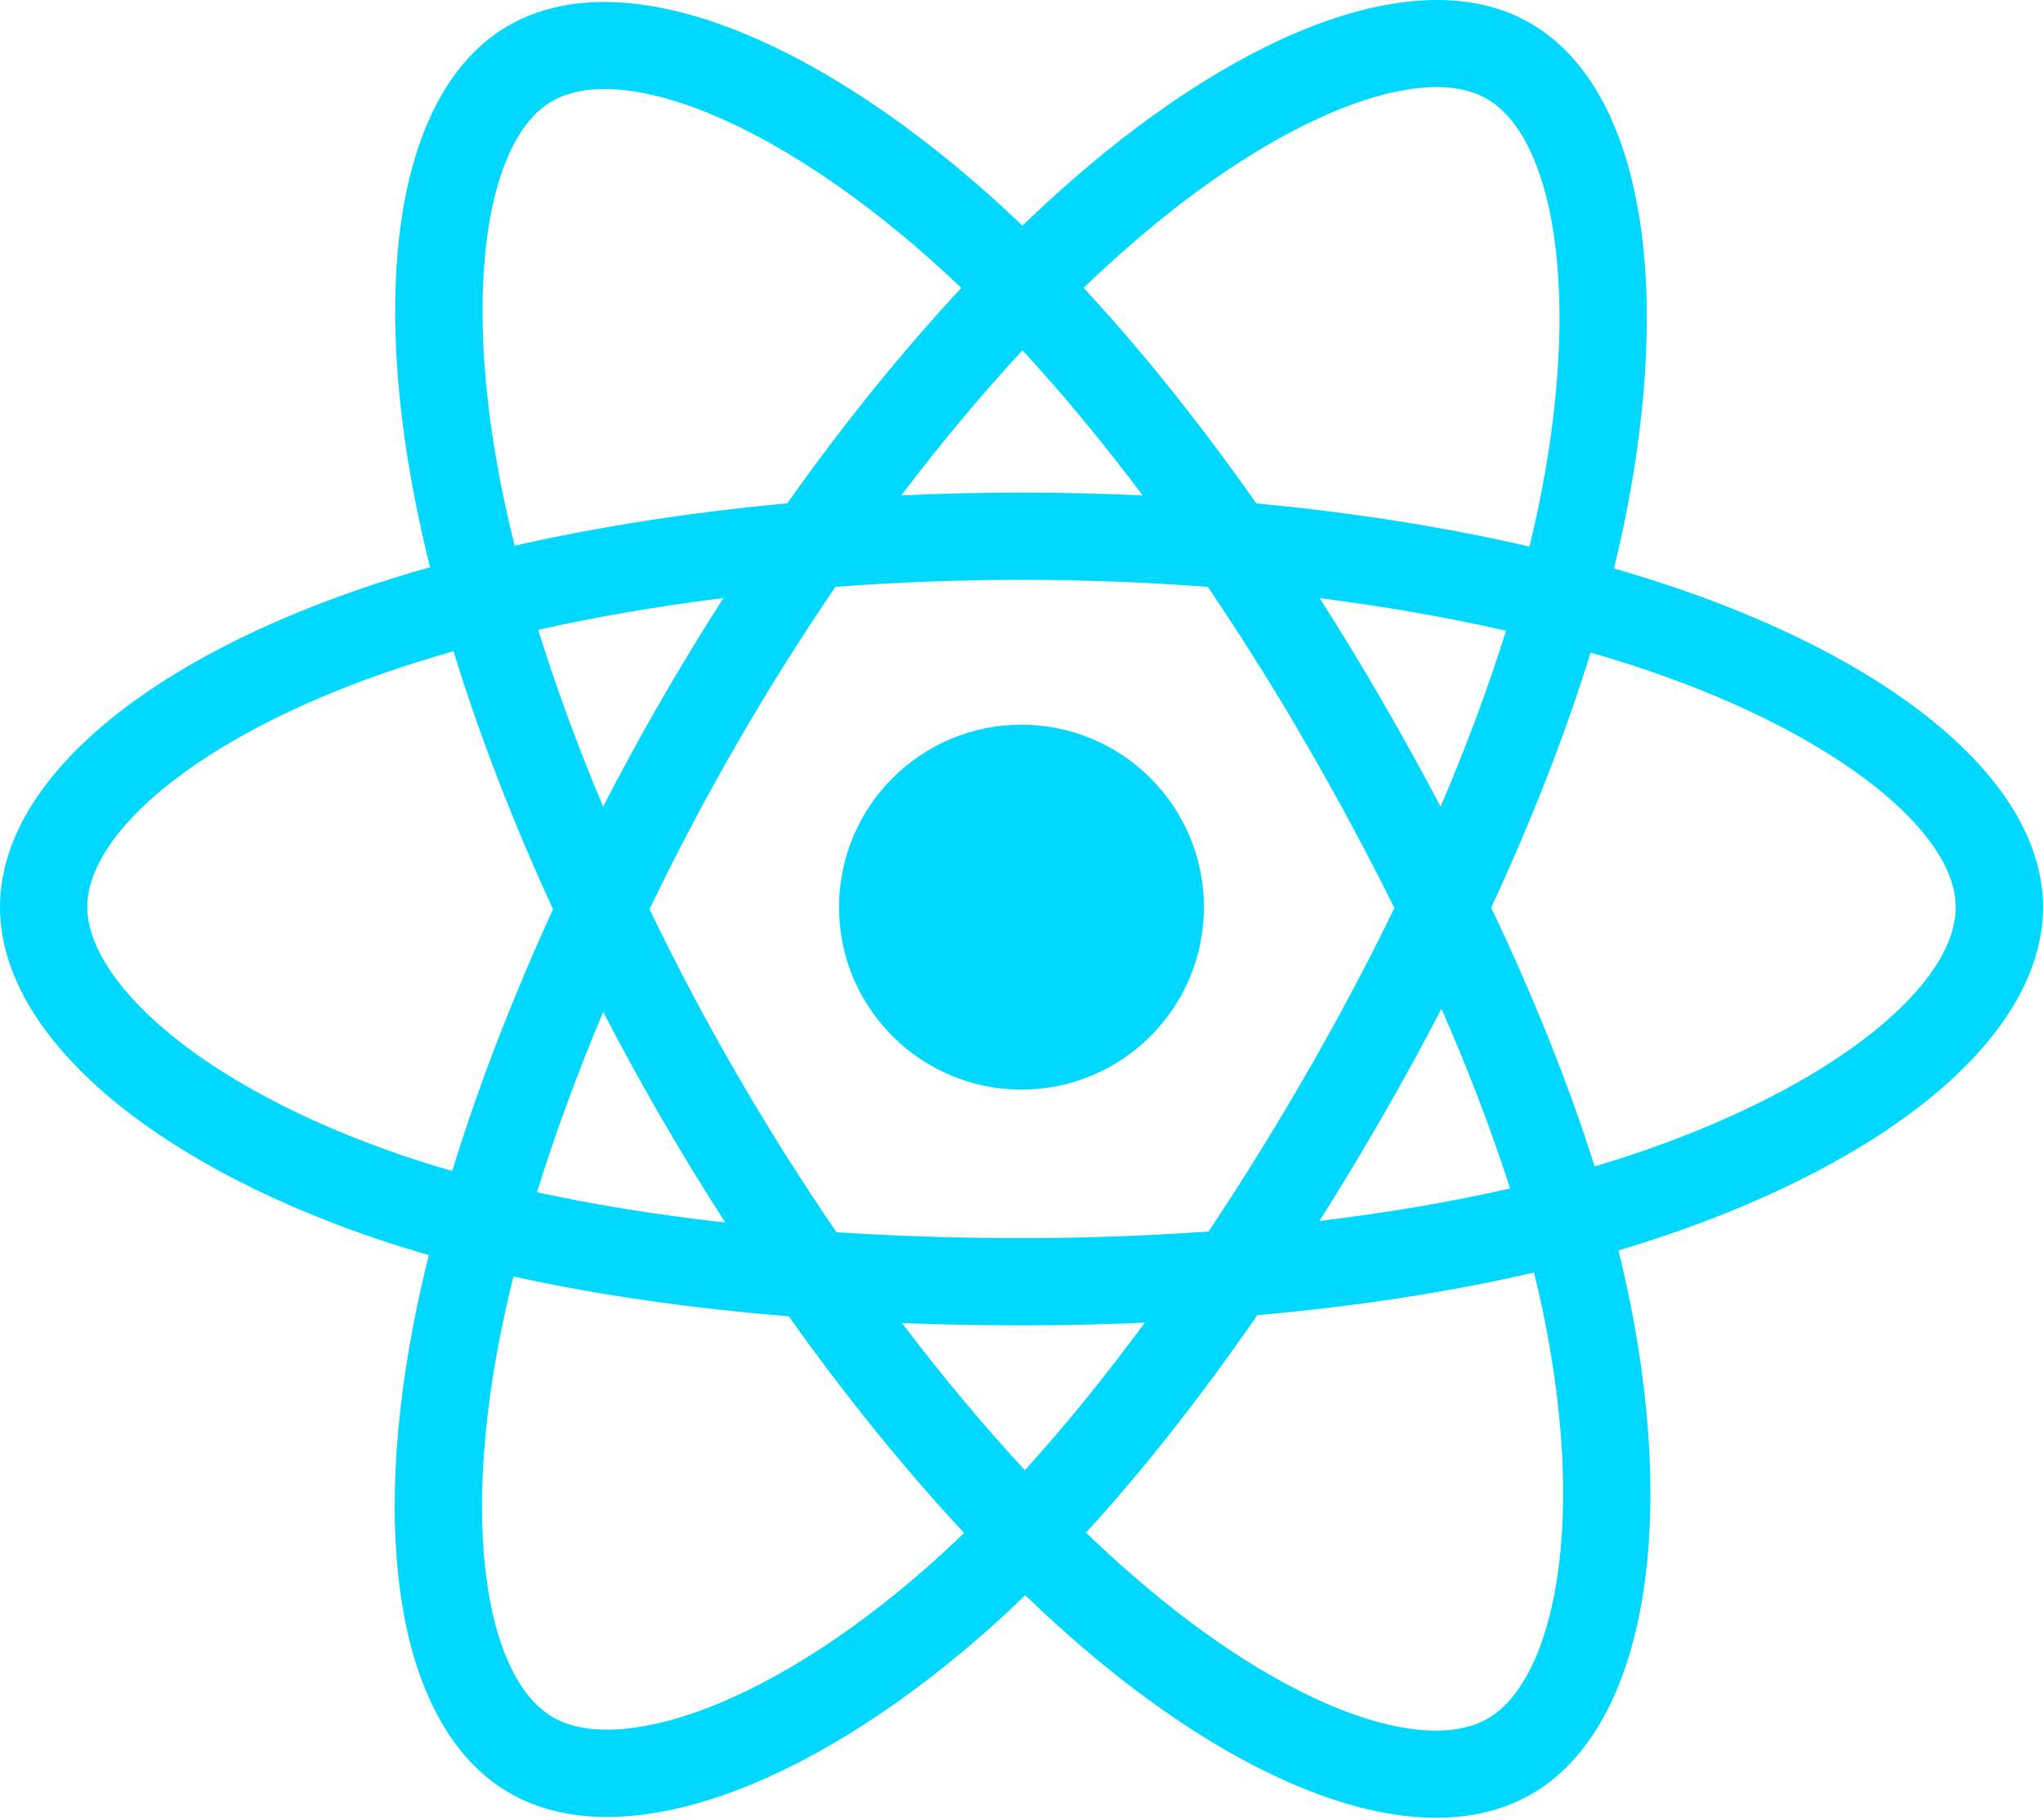
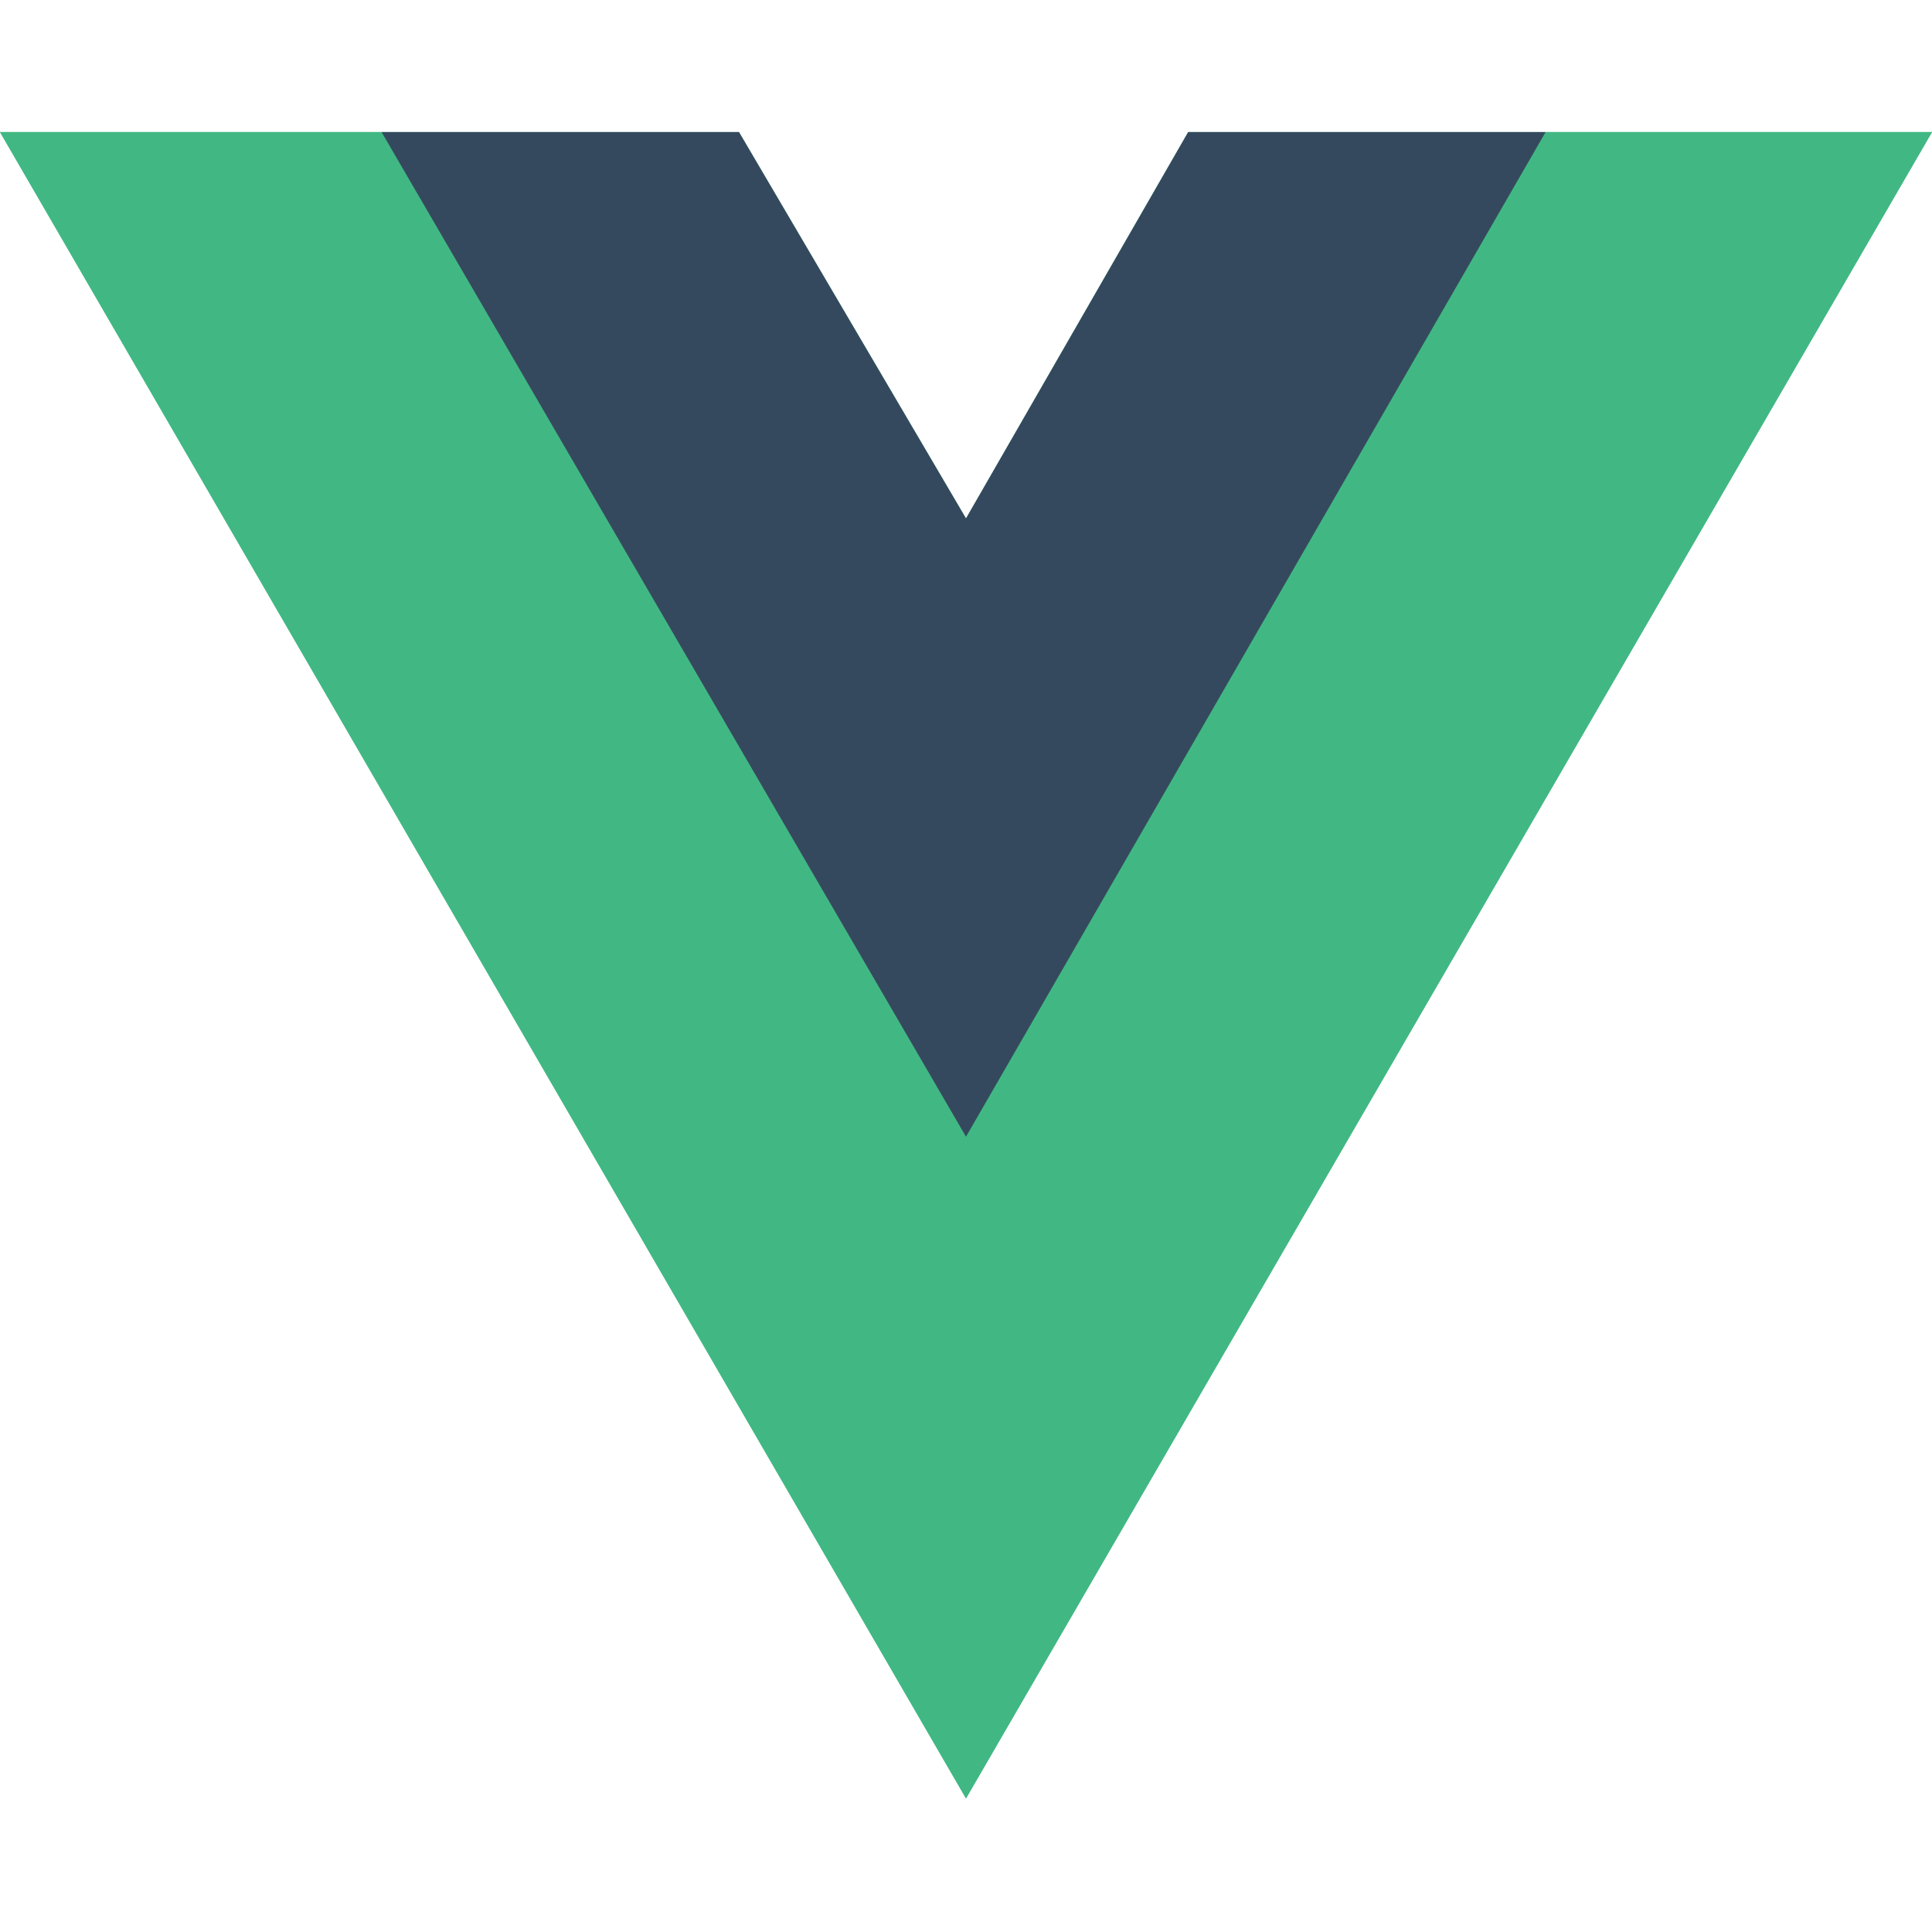
- <svg xmlns="http://www.w3.org/2000/svg" aria-hidden="true" role="img" class="iconify iconify--logos" width="35.93" height="32" preserveAspectRatio="xMidYMid meet" viewBox="0 0 256 228">
-   <path fill="#00D8FF" d="M210.483 73.824a171.49 171.49 0 0 0-8.24-2.597c.465-1.9.893-3.777 1.273-5.621c6.238-30.281 2.16-54.676-11.769-62.708c-13.355-7.7-35.196.329-57.254 19.526a171.23 171.23 0 0 0-6.375 5.848a155.866 155.866 0 0 0-4.241-3.917C100.759 3.829 77.587-4.822 63.673 3.233C50.33 10.957 46.379 33.89 51.995 62.588a170.974 170.974 0 0 0 1.892 8.48c-3.28.932-6.445 1.924-9.474 2.98C17.309 83.498 0 98.307 0 113.668c0 15.865 18.582 31.778 46.812 41.427a145.52 145.52 0 0 0 6.921 2.165a167.467 167.467 0 0 0-2.01 9.138c-5.354 28.2-1.173 50.591 12.134 58.266c13.744 7.926 36.812-.22 59.273-19.855a145.567 145.567 0 0 0 5.342-4.923a168.064 168.064 0 0 0 6.92 6.314c21.758 18.722 43.246 26.282 56.54 18.586c13.731-7.949 18.194-32.003 12.4-61.268a145.016 145.016 0 0 0-1.535-6.842c1.62-.48 3.21-.974 4.76-1.488c29.348-9.723 48.443-25.443 48.443-41.52c0-15.417-17.868-30.326-45.517-39.844Zm-6.365 70.984c-1.4.463-2.836.91-4.3 1.345c-3.24-10.257-7.612-21.163-12.963-32.432c5.106-11 9.31-21.767 12.459-31.957c2.619.758 5.16 1.557 7.61 2.4c23.69 8.156 38.14 20.213 38.14 29.504c0 9.896-15.606 22.743-40.946 31.14Zm-10.514 20.834c2.562 12.94 2.927 24.64 1.23 33.787c-1.524 8.219-4.59 13.698-8.382 15.893c-8.067 4.67-25.32-1.4-43.927-17.412a156.726 156.726 0 0 1-6.437-5.87c7.214-7.889 14.423-17.06 21.459-27.246c12.376-1.098 24.068-2.894 34.671-5.345a134.17 134.17 0 0 1 1.386 6.193ZM87.276 214.515c-7.882 2.783-14.16 2.863-17.955.675c-8.075-4.657-11.432-22.636-6.853-46.752a156.923 156.923 0 0 1 1.869-8.499c10.486 2.32 22.093 3.988 34.498 4.994c7.084 9.967 14.501 19.128 21.976 27.15a134.668 134.668 0 0 1-4.877 4.492c-9.933 8.682-19.886 14.842-28.658 17.94ZM50.35 144.747c-12.483-4.267-22.792-9.812-29.858-15.863c-6.35-5.437-9.555-10.836-9.555-15.216c0-9.322 13.897-21.212 37.076-29.293c2.813-.98 5.757-1.905 8.812-2.773c3.204 10.42 7.406 21.315 12.477 32.332c-5.137 11.18-9.399 22.249-12.634 32.792a134.718 134.718 0 0 1-6.318-1.979Zm12.378-84.26c-4.811-24.587-1.616-43.134 6.425-47.789c8.564-4.958 27.502 2.111 47.463 19.835a144.318 144.318 0 0 1 3.841 3.545c-7.438 7.987-14.787 17.08-21.808 26.988c-12.04 1.116-23.565 2.908-34.161 5.309a160.342 160.342 0 0 1-1.76-7.887Zm110.427 27.268a347.8 347.8 0 0 0-7.785-12.803c8.168 1.033 15.994 2.404 23.343 4.08c-2.206 7.072-4.956 14.465-8.193 22.045a381.151 381.151 0 0 0-7.365-13.322Zm-45.032-43.861c5.044 5.465 10.096 11.566 15.065 18.186a322.04 322.04 0 0 0-30.257-.006c4.974-6.559 10.069-12.652 15.192-18.18ZM82.802 87.83a323.167 323.167 0 0 0-7.227 13.238c-3.184-7.553-5.909-14.98-8.134-22.152c7.304-1.634 15.093-2.97 23.209-3.984a321.524 321.524 0 0 0-7.848 12.897Zm8.081 65.352c-8.385-.936-16.291-2.203-23.593-3.793c2.26-7.3 5.045-14.885 8.298-22.6a321.187 321.187 0 0 0 7.257 13.246c2.594 4.48 5.28 8.868 8.038 13.147Zm37.542 31.03c-5.184-5.592-10.354-11.779-15.403-18.433c4.902.192 9.899.29 14.978.29c5.218 0 10.376-.117 15.453-.343c-4.985 6.774-10.018 12.97-15.028 18.486Zm52.198-57.817c3.422 7.8 6.306 15.345 8.596 22.52c-7.422 1.694-15.436 3.058-23.88 4.071a382.417 382.417 0 0 0 7.859-13.026a347.403 347.403 0 0 0 7.425-13.565Zm-16.898 8.101a358.557 358.557 0 0 1-12.281 19.815a329.4 329.4 0 0 1-23.444.823c-7.967 0-15.716-.248-23.178-.732a310.202 310.202 0 0 1-12.513-19.846h.001a307.41 307.41 0 0 1-10.923-20.627a310.278 310.278 0 0 1 10.89-20.637l-.001.001a307.318 307.318 0 0 1 12.413-19.761c7.613-.576 15.42-.876 23.31-.876H128c7.926 0 15.743.303 23.354.883a329.357 329.357 0 0 1 12.335 19.695a358.489 358.489 0 0 1 11.036 20.54a329.472 329.472 0 0 1-11 20.722Zm22.56-122.124c8.572 4.944 11.906 24.881 6.52 51.026c-.344 1.668-.73 3.367-1.15 5.09c-10.622-2.452-22.155-4.275-34.23-5.408c-7.034-10.017-14.323-19.124-21.64-27.008a160.789 160.789 0 0 1 5.888-5.4c18.9-16.447 36.564-22.941 44.612-18.3ZM128 90.808c12.625 0 22.86 10.235 22.86 22.86s-10.235 22.86-22.86 22.86s-22.86-10.235-22.86-22.86s10.235-22.86 22.86-22.86Z" />
+ <svg xmlns="http://www.w3.org/2000/svg" width="256px" height="256px" viewBox="0 -17.5 256 256" version="1.1" preserveAspectRatio="xMidYMid">
+   <g>
+     <path d="M204.8,0 L256,0 L128,220.8 L0,0 L50.56,0 L97.92,0 L128,51.2 L157.44,0 L204.8,0 Z" fill="#41B883" />
+     <path d="M0,0 L128,220.8 L256,0 L204.8,0 L128,132.48 L50.56,0 L0,0 Z" fill="#41B883" />
+     <path d="M50.56,0 L128,133.12 L204.8,0 L157.44,0 L128,51.2 L97.92,0 L50.56,0 Z" fill="#35495E" />
+   </g>
</svg>
